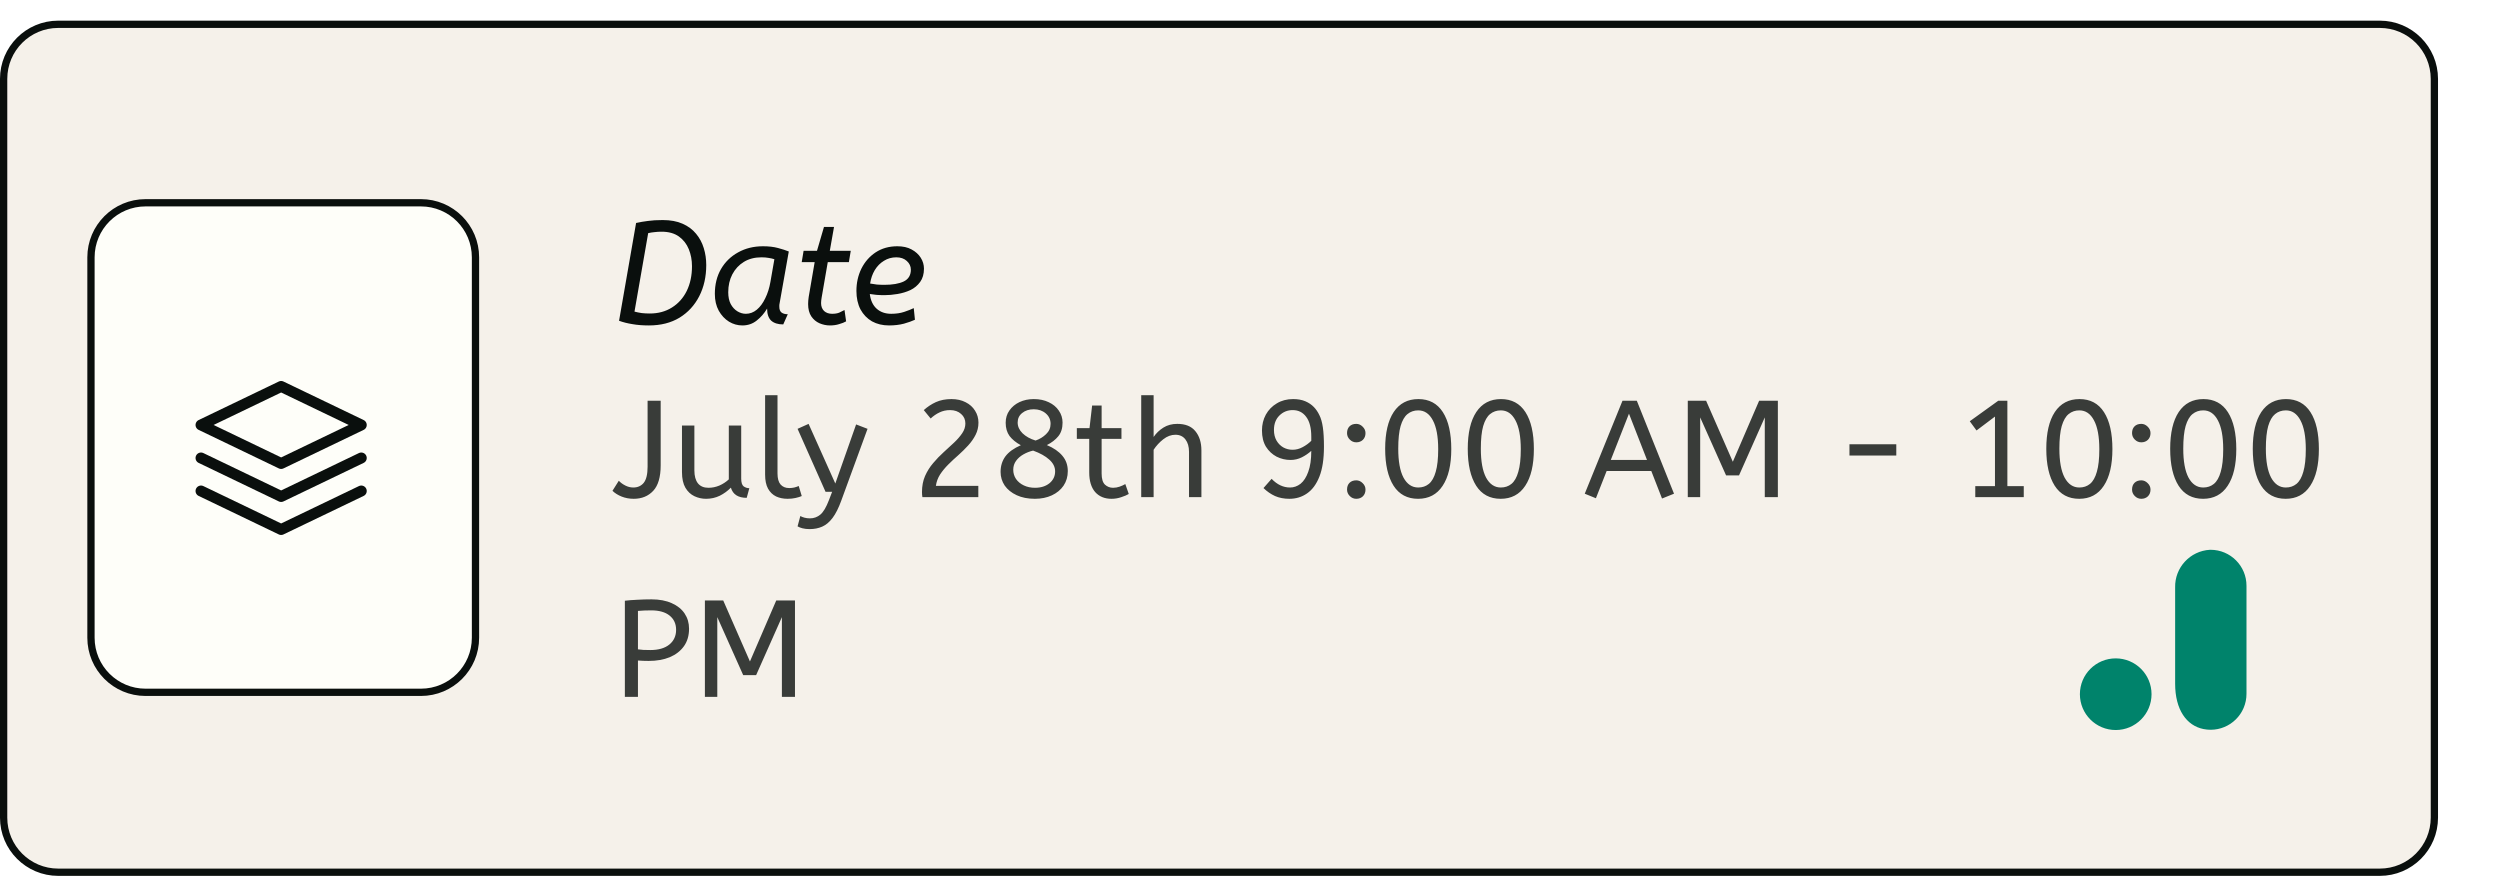
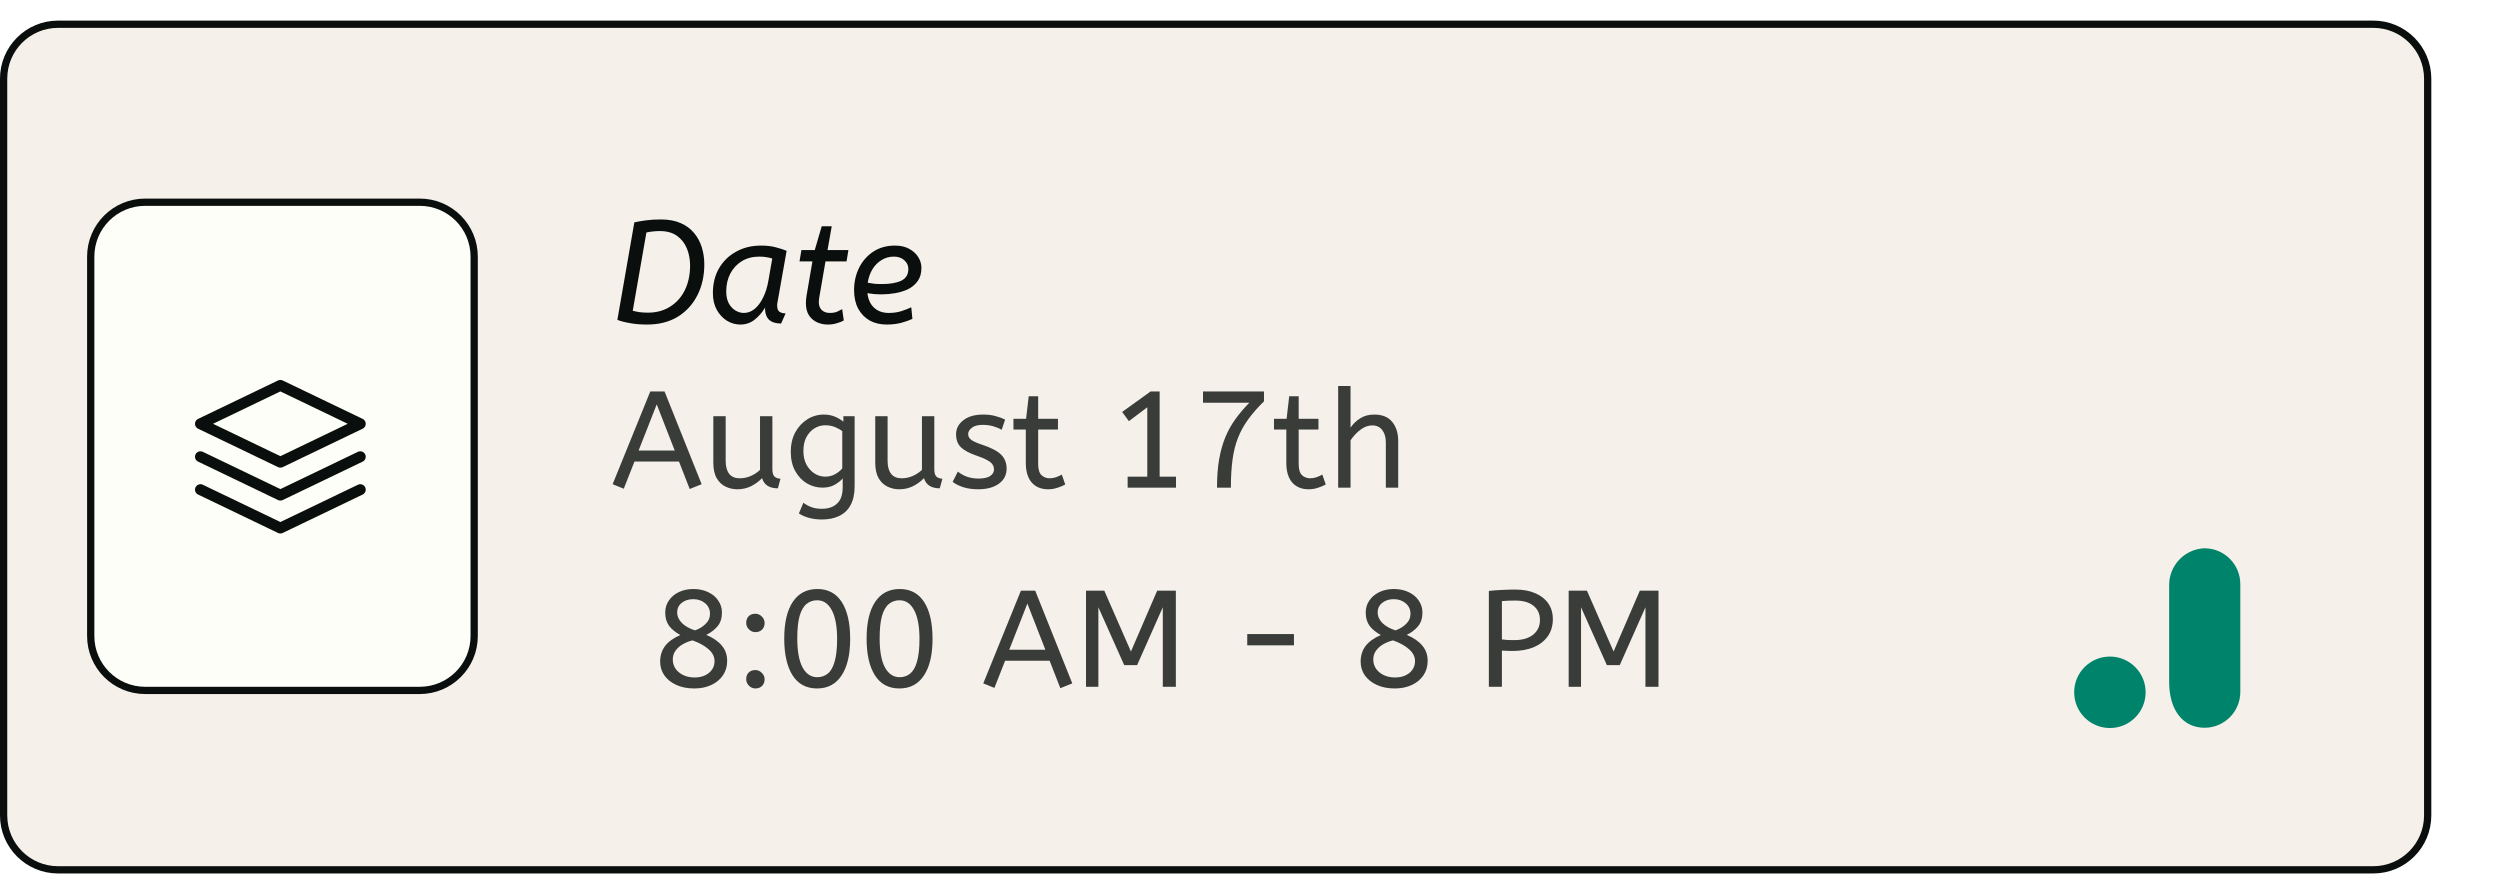
- <svg xmlns="http://www.w3.org/2000/svg" width="363" height="128" fill="none" viewBox="0 0 363 128">
-   <g id="Card 12">
-     <rect id="BG" width="352.943" height="123.12" x=".528" y="3.528" fill="#F5F1EA" stroke="#0A0F0D" stroke-width="1.057" rx="7.925" />
+ <svg xmlns="http://www.w3.org/2000/svg" width="364" height="128" viewBox="0 0 364 128" fill="none">
+   <g id="Card 15">
+     <rect id="BG" x="0.528" y="3.528" width="352.943" height="123.12" rx="7.925" fill="#F5F1EA" stroke="#0A0F0D" stroke-width="1.057" />
    <g id="Group 42">
-       <path id="Date" fill="#0A0F0D" d="M92.36 32.375C92.938 32.248 93.516 32.15 94.093 32.079C94.671 31.995 95.383 31.952 96.228 31.952C97.355 31.952 98.313 32.129 99.102 32.481C99.905 32.833 100.56 33.319 101.068 33.939C101.575 34.545 101.948 35.242 102.188 36.031C102.427 36.806 102.547 37.623 102.547 38.483C102.547 40.174 102.209 41.681 101.533 43.006C100.856 44.33 99.898 45.373 98.658 46.133C97.418 46.88 95.939 47.254 94.22 47.254C93.318 47.254 92.515 47.19 91.811 47.063C91.106 46.951 90.465 46.789 89.888 46.577L92.36 32.375ZM96.059 33.643C95.692 33.643 95.347 33.664 95.023 33.706C94.699 33.735 94.396 33.784 94.115 33.854L92.128 45.246C92.452 45.33 92.797 45.401 93.163 45.457C93.53 45.499 93.924 45.521 94.347 45.521C95.573 45.521 96.644 45.232 97.559 44.654C98.489 44.076 99.208 43.273 99.715 42.245C100.222 41.202 100.476 40.005 100.476 38.652C100.476 37.764 100.321 36.94 100.011 36.179C99.701 35.418 99.222 34.806 98.574 34.34C97.926 33.876 97.087 33.643 96.059 33.643ZM103.796 42.667C103.796 41.301 104.092 40.103 104.683 39.075C105.289 38.032 106.121 37.222 107.177 36.644C108.234 36.052 109.439 35.757 110.791 35.757C111.623 35.757 112.348 35.841 112.968 36.01C113.602 36.179 114.123 36.348 114.532 36.517L113.201 44.02C113.187 44.09 113.172 44.175 113.158 44.274C113.158 44.358 113.158 44.45 113.158 44.548C113.158 44.943 113.271 45.225 113.497 45.394C113.722 45.549 114.018 45.626 114.384 45.626L113.729 47.106C112.968 47.106 112.383 46.922 111.975 46.556C111.58 46.176 111.383 45.591 111.383 44.802C110.989 45.478 110.488 46.056 109.883 46.535C109.291 47.014 108.593 47.254 107.79 47.254C107.1 47.254 106.452 47.07 105.846 46.704C105.24 46.324 104.747 45.795 104.366 45.119C103.986 44.429 103.796 43.611 103.796 42.667ZM112.44 37.638C112.172 37.553 111.89 37.49 111.594 37.447C111.313 37.391 110.967 37.363 110.559 37.363C109.587 37.363 108.741 37.581 108.023 38.018C107.304 38.455 106.741 39.06 106.332 39.836C105.937 40.596 105.74 41.463 105.74 42.435C105.74 43.111 105.86 43.682 106.099 44.147C106.353 44.612 106.677 44.964 107.072 45.204C107.466 45.443 107.875 45.563 108.297 45.563C108.875 45.563 109.403 45.366 109.883 44.971C110.362 44.577 110.77 44.027 111.108 43.323C111.461 42.618 111.714 41.815 111.869 40.913L112.44 37.638ZM116.683 36.412H118.628L119.642 32.946H121.101L120.488 36.412H123.531L123.256 38.06H120.192L119.304 43.196C119.276 43.351 119.255 43.499 119.241 43.64C119.227 43.766 119.22 43.886 119.22 43.999C119.22 44.492 119.368 44.88 119.663 45.161C119.959 45.429 120.347 45.563 120.826 45.563C121.234 45.563 121.58 45.507 121.861 45.394C122.143 45.267 122.397 45.14 122.622 45.013L122.855 46.662C122.587 46.817 122.249 46.951 121.84 47.063C121.446 47.19 121.002 47.254 120.509 47.254C119.987 47.254 119.48 47.148 118.987 46.937C118.508 46.725 118.114 46.394 117.804 45.943C117.494 45.478 117.339 44.88 117.339 44.147C117.339 43.837 117.367 43.492 117.423 43.111L118.29 38.06H116.409L116.683 36.412ZM129.086 47.254C128.156 47.254 127.332 47.056 126.614 46.662C125.909 46.253 125.353 45.676 124.944 44.929C124.55 44.168 124.352 43.273 124.352 42.245C124.352 41.075 124.592 39.998 125.071 39.011C125.564 38.025 126.254 37.236 127.142 36.644C128.044 36.052 129.093 35.757 130.291 35.757C131.108 35.757 131.799 35.911 132.362 36.221C132.94 36.532 133.384 36.933 133.694 37.426C134.004 37.919 134.159 38.448 134.159 39.011C134.159 39.786 133.975 40.427 133.609 40.934C133.243 41.442 132.771 41.836 132.193 42.118C131.615 42.386 130.988 42.576 130.312 42.689C129.65 42.801 129.016 42.858 128.41 42.858C128.03 42.858 127.649 42.844 127.269 42.815C126.902 42.773 126.578 42.731 126.297 42.689C126.409 43.618 126.74 44.33 127.29 44.823C127.839 45.316 128.544 45.563 129.403 45.563C130.108 45.563 130.735 45.471 131.284 45.288C131.834 45.105 132.299 44.922 132.679 44.739L132.848 46.429C132.426 46.627 131.89 46.817 131.242 47C130.594 47.169 129.875 47.254 129.086 47.254ZM130.143 37.363C129.481 37.363 128.882 37.532 128.347 37.87C127.811 38.194 127.367 38.645 127.015 39.223C126.677 39.786 126.452 40.434 126.339 41.167C126.663 41.223 126.987 41.273 127.311 41.315C127.649 41.343 128.016 41.357 128.41 41.357C129.594 41.357 130.531 41.195 131.221 40.871C131.911 40.533 132.257 39.962 132.257 39.159C132.257 38.666 132.059 38.243 131.665 37.891C131.284 37.539 130.777 37.363 130.143 37.363Z" />
-       <path id="July 28th 9:00 AM - 10:00 PM" fill="#0A0F0D" fill-opacity=".8" d="M92.01 72.426C91.396 72.426 90.816 72.319 90.27 72.106C89.736 71.892 89.29 71.612 88.93 71.266L89.85 69.806C90.116 70.086 90.436 70.319 90.81 70.506C91.183 70.692 91.563 70.786 91.95 70.786C92.59 70.786 93.096 70.559 93.47 70.106C93.843 69.639 94.03 68.859 94.03 67.766V58.186H95.93V67.566C95.93 69.259 95.57 70.493 94.85 71.266C94.13 72.039 93.183 72.426 92.01 72.426ZM102.523 72.426C101.923 72.426 101.357 72.299 100.823 72.046C100.29 71.793 99.857 71.386 99.523 70.826C99.19 70.252 99.023 69.493 99.023 68.546V61.786H100.823V68.306C100.823 69.119 100.997 69.746 101.343 70.186C101.69 70.612 102.197 70.826 102.863 70.826C103.41 70.826 103.937 70.719 104.443 70.506C104.963 70.279 105.423 69.979 105.823 69.606V61.786H107.623V69.486C107.623 70.059 107.743 70.439 107.983 70.626C108.237 70.799 108.51 70.886 108.803 70.886L108.423 72.286C107.183 72.286 106.417 71.793 106.123 70.806C105.657 71.286 105.117 71.679 104.503 71.986C103.89 72.279 103.23 72.426 102.523 72.426ZM114.354 72.426C113.74 72.426 113.187 72.312 112.694 72.086C112.2 71.846 111.807 71.466 111.514 70.946C111.234 70.426 111.094 69.752 111.094 68.926V57.386H112.894V68.746C112.894 69.466 113.04 69.999 113.334 70.346C113.64 70.692 114.06 70.866 114.594 70.866C114.847 70.866 115.094 70.839 115.334 70.786C115.587 70.719 115.8 70.646 115.974 70.566L116.414 72.026C116.174 72.132 115.874 72.226 115.514 72.306C115.167 72.386 114.78 72.426 114.354 72.426ZM117.567 76.826C117.167 76.826 116.814 76.786 116.507 76.706C116.214 76.626 115.98 76.532 115.807 76.426L116.207 74.926C116.367 75.019 116.567 75.099 116.807 75.166C117.047 75.233 117.314 75.266 117.607 75.266C118.167 75.266 118.667 75.086 119.107 74.726C119.547 74.366 119.967 73.659 120.367 72.606L120.827 71.406H119.867L115.807 62.266L117.407 61.546L121.287 70.206L124.307 61.626L125.967 62.266L122.147 72.706C121.76 73.772 121.34 74.606 120.887 75.206C120.434 75.806 119.934 76.226 119.387 76.466C118.84 76.706 118.234 76.826 117.567 76.826ZM133.932 72.186C133.892 71.946 133.872 71.699 133.872 71.446C133.872 70.579 134.019 69.806 134.312 69.126C134.619 68.433 135.012 67.806 135.492 67.246C135.972 66.672 136.479 66.146 137.012 65.666C137.559 65.172 138.065 64.706 138.532 64.266C139.012 63.812 139.405 63.359 139.712 62.906C140.019 62.453 140.172 61.979 140.172 61.486C140.172 60.926 139.965 60.466 139.552 60.106C139.139 59.733 138.605 59.546 137.952 59.546C137.392 59.546 136.879 59.659 136.412 59.886C135.959 60.099 135.532 60.392 135.132 60.766L134.132 59.546C134.665 59.066 135.252 58.679 135.892 58.386C136.545 58.093 137.299 57.946 138.152 57.946C138.939 57.946 139.625 58.099 140.212 58.406C140.799 58.699 141.252 59.106 141.572 59.626C141.905 60.146 142.072 60.726 142.072 61.366C142.072 62.006 141.932 62.599 141.652 63.146C141.372 63.693 141.012 64.206 140.572 64.686C140.132 65.166 139.659 65.632 139.152 66.086C138.645 66.526 138.159 66.979 137.692 67.446C137.225 67.912 136.825 68.399 136.492 68.906C136.172 69.412 135.972 69.959 135.892 70.546H142.052V72.186H133.932ZM150.264 72.426C149.251 72.426 148.371 72.252 147.624 71.906C146.877 71.559 146.297 71.093 145.884 70.506C145.484 69.906 145.284 69.246 145.284 68.526C145.284 67.659 145.517 66.906 145.984 66.266C146.464 65.626 147.211 65.086 148.224 64.646C147.517 64.259 146.971 63.812 146.584 63.306C146.211 62.786 146.024 62.146 146.024 61.386C146.024 60.706 146.204 60.112 146.564 59.606C146.924 59.086 147.411 58.679 148.024 58.386C148.651 58.093 149.344 57.946 150.104 57.946C150.931 57.946 151.657 58.099 152.284 58.406C152.911 58.699 153.397 59.106 153.744 59.626C154.104 60.146 154.284 60.726 154.284 61.366C154.284 62.179 154.077 62.839 153.664 63.346C153.251 63.852 152.697 64.279 152.004 64.626C152.991 65.039 153.744 65.559 154.264 66.186C154.784 66.799 155.044 67.539 155.044 68.406C155.044 69.206 154.837 69.912 154.424 70.526C154.011 71.126 153.444 71.593 152.724 71.926C152.004 72.259 151.184 72.426 150.264 72.426ZM150.364 63.966C150.951 63.766 151.457 63.459 151.884 63.046C152.324 62.633 152.544 62.133 152.544 61.546C152.544 60.932 152.311 60.426 151.844 60.026C151.377 59.626 150.797 59.426 150.104 59.426C149.424 59.426 148.864 59.606 148.424 59.966C147.984 60.312 147.764 60.773 147.764 61.346C147.764 61.919 147.997 62.439 148.464 62.906C148.944 63.373 149.577 63.726 150.364 63.966ZM150.284 70.826C151.137 70.826 151.837 70.606 152.384 70.166C152.931 69.713 153.204 69.139 153.204 68.446C153.204 67.806 152.917 67.233 152.344 66.726C151.784 66.219 151.004 65.786 150.004 65.426C149.497 65.546 149.024 65.733 148.584 65.986C148.144 66.239 147.791 66.552 147.524 66.926C147.257 67.299 147.124 67.726 147.124 68.206C147.124 68.699 147.257 69.146 147.524 69.546C147.804 69.946 148.184 70.259 148.664 70.486C149.144 70.713 149.684 70.826 150.284 70.826ZM161.396 72.426C160.396 72.426 159.603 72.099 159.016 71.446C158.443 70.779 158.156 69.832 158.156 68.606V63.726H156.356V62.166H158.196L158.576 58.886H159.956V62.166H162.836V63.726H159.956V68.746C159.956 69.519 160.116 70.059 160.436 70.366C160.77 70.672 161.163 70.826 161.616 70.826C161.95 70.826 162.263 70.772 162.556 70.666C162.863 70.559 163.143 70.433 163.396 70.286L163.896 71.726C163.63 71.886 163.27 72.039 162.816 72.186C162.363 72.346 161.89 72.426 161.396 72.426ZM165.705 72.186V57.386H167.505V63.446C167.879 62.899 168.352 62.446 168.925 62.086C169.499 61.726 170.172 61.546 170.945 61.546C172.119 61.546 172.992 61.899 173.565 62.606C174.152 63.312 174.445 64.246 174.445 65.406V72.186H172.645V65.606C172.645 64.859 172.472 64.259 172.125 63.806C171.779 63.352 171.292 63.126 170.665 63.126C170.052 63.126 169.465 63.346 168.905 63.786C168.359 64.213 167.892 64.719 167.505 65.306V72.186H165.705ZM187.217 72.426C186.444 72.426 185.751 72.293 185.138 72.026C184.524 71.746 183.964 71.359 183.458 70.866L184.638 69.526C185.438 70.366 186.331 70.786 187.318 70.786C187.864 70.786 188.371 70.606 188.838 70.246C189.304 69.873 189.678 69.293 189.958 68.506C190.251 67.719 190.398 66.706 190.398 65.466C189.984 65.839 189.524 66.153 189.018 66.406C188.511 66.659 187.964 66.786 187.378 66.786C186.671 66.786 185.998 66.626 185.358 66.306C184.731 65.972 184.218 65.493 183.818 64.866C183.431 64.226 183.238 63.439 183.238 62.506C183.238 61.666 183.424 60.899 183.798 60.206C184.184 59.513 184.718 58.966 185.398 58.566C186.078 58.153 186.864 57.946 187.758 57.946C188.451 57.946 189.044 58.053 189.538 58.266C190.031 58.479 190.444 58.759 190.778 59.106C191.098 59.439 191.364 59.833 191.578 60.286C191.804 60.726 191.971 61.312 192.078 62.046C192.184 62.766 192.238 63.706 192.238 64.866C192.238 66.639 192.018 68.086 191.578 69.206C191.138 70.312 190.538 71.126 189.778 71.646C189.031 72.166 188.178 72.426 187.217 72.426ZM187.678 65.306C188.184 65.306 188.671 65.179 189.138 64.926C189.618 64.672 190.038 64.366 190.398 64.006V63.406C190.398 62.139 190.151 61.179 189.658 60.526C189.178 59.873 188.524 59.546 187.698 59.546C186.938 59.546 186.291 59.812 185.758 60.346C185.238 60.866 184.978 61.559 184.978 62.426C184.978 63.026 185.104 63.546 185.358 63.986C185.611 64.412 185.938 64.739 186.338 64.966C186.751 65.192 187.198 65.306 187.678 65.306ZM196.93 64.226C196.57 64.226 196.256 64.093 195.99 63.826C195.723 63.559 195.59 63.246 195.59 62.886C195.59 62.472 195.71 62.146 195.95 61.906C196.19 61.666 196.516 61.546 196.93 61.546C197.276 61.546 197.583 61.679 197.85 61.946C198.13 62.212 198.27 62.526 198.27 62.886C198.27 63.286 198.143 63.612 197.89 63.866C197.636 64.106 197.316 64.226 196.93 64.226ZM196.93 72.426C196.57 72.426 196.256 72.293 195.99 72.026C195.723 71.759 195.59 71.446 195.59 71.086C195.59 70.672 195.71 70.346 195.95 70.106C196.19 69.866 196.516 69.746 196.93 69.746C197.276 69.746 197.583 69.879 197.85 70.146C198.13 70.412 198.27 70.726 198.27 71.086C198.27 71.486 198.143 71.812 197.89 72.066C197.636 72.306 197.316 72.426 196.93 72.426ZM205.906 72.426C204.346 72.426 203.159 71.793 202.346 70.526C201.532 69.246 201.126 67.459 201.126 65.166C201.126 62.859 201.539 61.079 202.366 59.826C203.206 58.572 204.399 57.946 205.946 57.946C207.506 57.946 208.692 58.579 209.506 59.846C210.319 61.112 210.726 62.899 210.726 65.206C210.726 67.513 210.306 69.293 209.466 70.546C208.639 71.799 207.452 72.426 205.906 72.426ZM205.926 70.786C206.526 70.786 207.039 70.612 207.466 70.266C207.906 69.906 208.239 69.319 208.466 68.506C208.706 67.692 208.826 66.599 208.826 65.226C208.826 63.386 208.566 61.986 208.046 61.026C207.539 60.066 206.832 59.586 205.926 59.586C205.326 59.586 204.806 59.766 204.366 60.126C203.939 60.472 203.606 61.053 203.366 61.866C203.139 62.666 203.026 63.759 203.026 65.146C203.026 66.986 203.279 68.386 203.786 69.346C204.306 70.306 205.019 70.786 205.926 70.786ZM217.898 72.426C216.338 72.426 215.151 71.793 214.338 70.526C213.525 69.246 213.118 67.459 213.118 65.166C213.118 62.859 213.531 61.079 214.358 59.826C215.198 58.572 216.391 57.946 217.938 57.946C219.498 57.946 220.685 58.579 221.498 59.846C222.311 61.112 222.718 62.899 222.718 65.206C222.718 67.513 222.298 69.293 221.458 70.546C220.631 71.799 219.445 72.426 217.898 72.426ZM217.918 70.786C218.518 70.786 219.031 70.612 219.458 70.266C219.898 69.906 220.231 69.319 220.458 68.506C220.698 67.692 220.818 66.599 220.818 65.226C220.818 63.386 220.558 61.986 220.038 61.026C219.531 60.066 218.825 59.586 217.918 59.586C217.318 59.586 216.798 59.766 216.358 60.126C215.931 60.472 215.598 61.053 215.358 61.866C215.131 62.666 215.018 63.759 215.018 65.146C215.018 66.986 215.271 68.386 215.778 69.346C216.298 70.306 217.011 70.786 217.918 70.786ZM241.326 72.386L239.766 68.386H233.286L231.726 72.346L230.106 71.686L235.586 58.186H237.666L243.066 71.686L241.326 72.386ZM233.886 66.786H239.146L236.526 60.066L233.886 66.786ZM245.066 72.186V58.186H247.726L251.606 67.046L255.426 58.186H258.146V72.186H256.246V60.606L252.506 69.026H250.626L246.866 60.606V72.186H245.066ZM268.541 66.146V64.506H275.341V66.146H268.541ZM286.81 72.186V70.586H289.67V60.486L286.99 62.506L286.01 61.166L290.15 58.186H291.47V70.586H293.85V72.186H286.81ZM301.902 72.426C300.342 72.426 299.155 71.793 298.342 70.526C297.529 69.246 297.122 67.459 297.122 65.166C297.122 62.859 297.535 61.079 298.362 59.826C299.202 58.572 300.395 57.946 301.942 57.946C303.502 57.946 304.689 58.579 305.502 59.846C306.315 61.112 306.722 62.899 306.722 65.206C306.722 67.513 306.302 69.293 305.462 70.546C304.635 71.799 303.449 72.426 301.902 72.426ZM301.922 70.786C302.522 70.786 303.035 70.612 303.462 70.266C303.902 69.906 304.235 69.319 304.462 68.506C304.702 67.692 304.822 66.599 304.822 65.226C304.822 63.386 304.562 61.986 304.042 61.026C303.535 60.066 302.829 59.586 301.922 59.586C301.322 59.586 300.802 59.766 300.362 60.126C299.935 60.472 299.602 61.053 299.362 61.866C299.135 62.666 299.022 63.759 299.022 65.146C299.022 66.986 299.275 68.386 299.782 69.346C300.302 70.306 301.015 70.786 301.922 70.786ZM310.914 64.226C310.554 64.226 310.241 64.093 309.974 63.826C309.707 63.559 309.574 63.246 309.574 62.886C309.574 62.472 309.694 62.146 309.934 61.906C310.174 61.666 310.501 61.546 310.914 61.546C311.261 61.546 311.567 61.679 311.834 61.946C312.114 62.212 312.254 62.526 312.254 62.886C312.254 63.286 312.127 63.612 311.874 63.866C311.621 64.106 311.301 64.226 310.914 64.226ZM310.914 72.426C310.554 72.426 310.241 72.293 309.974 72.026C309.707 71.759 309.574 71.446 309.574 71.086C309.574 70.672 309.694 70.346 309.934 70.106C310.174 69.866 310.501 69.746 310.914 69.746C311.261 69.746 311.567 69.879 311.834 70.146C312.114 70.412 312.254 70.726 312.254 71.086C312.254 71.486 312.127 71.812 311.874 72.066C311.621 72.306 311.301 72.426 310.914 72.426ZM319.89 72.426C318.33 72.426 317.143 71.793 316.33 70.526C315.517 69.246 315.11 67.459 315.11 65.166C315.11 62.859 315.523 61.079 316.35 59.826C317.19 58.572 318.383 57.946 319.93 57.946C321.49 57.946 322.677 58.579 323.49 59.846C324.303 61.112 324.71 62.899 324.71 65.206C324.71 67.513 324.29 69.293 323.45 70.546C322.623 71.799 321.437 72.426 319.89 72.426ZM319.91 70.786C320.51 70.786 321.023 70.612 321.45 70.266C321.89 69.906 322.223 69.319 322.45 68.506C322.69 67.692 322.81 66.599 322.81 65.226C322.81 63.386 322.55 61.986 322.03 61.026C321.523 60.066 320.817 59.586 319.91 59.586C319.31 59.586 318.79 59.766 318.35 60.126C317.923 60.472 317.59 61.053 317.35 61.866C317.123 62.666 317.01 63.759 317.01 65.146C317.01 66.986 317.263 68.386 317.77 69.346C318.29 70.306 319.003 70.786 319.91 70.786ZM331.882 72.426C330.322 72.426 329.136 71.793 328.322 70.526C327.509 69.246 327.102 67.459 327.102 65.166C327.102 62.859 327.516 61.079 328.342 59.826C329.182 58.572 330.376 57.946 331.922 57.946C333.482 57.946 334.669 58.579 335.482 59.846C336.296 61.112 336.702 62.899 336.702 65.206C336.702 67.513 336.282 69.293 335.442 70.546C334.616 71.799 333.429 72.426 331.882 72.426ZM331.902 70.786C332.502 70.786 333.016 70.612 333.442 70.266C333.882 69.906 334.216 69.319 334.442 68.506C334.682 67.692 334.802 66.599 334.802 65.226C334.802 63.386 334.542 61.986 334.022 61.026C333.516 60.066 332.809 59.586 331.902 59.586C331.302 59.586 330.782 59.766 330.342 60.126C329.916 60.472 329.582 61.053 329.342 61.866C329.116 62.666 329.002 63.759 329.002 65.146C329.002 66.986 329.256 68.386 329.762 69.346C330.282 70.306 330.996 70.786 331.902 70.786ZM90.73 101.186V87.226C91.276 87.159 91.876 87.112 92.53 87.086C93.196 87.046 93.883 87.026 94.59 87.026C95.75 87.026 96.736 87.213 97.55 87.586C98.363 87.946 98.983 88.446 99.41 89.086C99.836 89.726 100.05 90.459 100.05 91.286C100.05 92.286 99.803 93.132 99.31 93.826C98.816 94.519 98.13 95.052 97.25 95.426C96.37 95.786 95.35 95.966 94.19 95.966C93.63 95.966 93.11 95.946 92.63 95.906V101.186H90.73ZM94.43 94.386C95.616 94.386 96.536 94.119 97.19 93.586C97.843 93.052 98.17 92.339 98.17 91.446C98.17 90.579 97.856 89.892 97.23 89.386C96.603 88.879 95.71 88.626 94.55 88.626C94.19 88.626 93.85 88.632 93.53 88.646C93.21 88.659 92.91 88.679 92.63 88.706V94.286C92.843 94.312 93.103 94.339 93.41 94.366C93.716 94.379 94.056 94.386 94.43 94.386ZM102.351 101.186V87.186H105.011L108.891 96.046L112.711 87.186H115.431V101.186H113.531V89.606L109.791 98.026H107.911L104.151 89.606V101.186H102.351Z" />
+       <path id="Date" d="M92.36 32.375C92.938 32.248 93.516 32.15 94.093 32.079C94.671 31.995 95.383 31.952 96.228 31.952C97.355 31.952 98.313 32.129 99.102 32.481C99.905 32.833 100.56 33.319 101.068 33.939C101.575 34.545 101.948 35.242 102.188 36.031C102.427 36.806 102.547 37.623 102.547 38.483C102.547 40.174 102.209 41.681 101.533 43.006C100.856 44.33 99.898 45.373 98.658 46.133C97.418 46.88 95.939 47.254 94.22 47.254C93.318 47.254 92.515 47.19 91.811 47.063C91.106 46.951 90.465 46.789 89.888 46.577L92.36 32.375ZM96.059 33.643C95.692 33.643 95.347 33.664 95.023 33.706C94.699 33.735 94.396 33.784 94.115 33.854L92.128 45.246C92.452 45.33 92.797 45.401 93.163 45.457C93.53 45.499 93.924 45.521 94.347 45.521C95.573 45.521 96.644 45.232 97.559 44.654C98.489 44.076 99.208 43.273 99.715 42.245C100.222 41.202 100.476 40.005 100.476 38.652C100.476 37.764 100.321 36.94 100.011 36.179C99.701 35.418 99.222 34.806 98.574 34.34C97.926 33.876 97.087 33.643 96.059 33.643ZM103.796 42.667C103.796 41.301 104.092 40.103 104.683 39.075C105.289 38.032 106.121 37.222 107.177 36.644C108.234 36.052 109.439 35.757 110.791 35.757C111.623 35.757 112.348 35.841 112.968 36.01C113.602 36.179 114.123 36.348 114.532 36.517L113.201 44.02C113.187 44.09 113.172 44.175 113.158 44.274C113.158 44.358 113.158 44.45 113.158 44.548C113.158 44.943 113.271 45.225 113.497 45.394C113.722 45.549 114.018 45.626 114.384 45.626L113.729 47.106C112.968 47.106 112.383 46.922 111.975 46.556C111.58 46.176 111.383 45.591 111.383 44.802C110.989 45.478 110.488 46.056 109.883 46.535C109.291 47.014 108.593 47.254 107.79 47.254C107.1 47.254 106.452 47.07 105.846 46.704C105.24 46.324 104.747 45.795 104.366 45.119C103.986 44.429 103.796 43.611 103.796 42.667ZM112.44 37.638C112.172 37.553 111.89 37.49 111.594 37.447C111.313 37.391 110.967 37.363 110.559 37.363C109.587 37.363 108.741 37.581 108.023 38.018C107.304 38.455 106.741 39.06 106.332 39.836C105.937 40.596 105.74 41.463 105.74 42.435C105.74 43.111 105.86 43.682 106.099 44.147C106.353 44.612 106.677 44.964 107.072 45.204C107.466 45.443 107.875 45.563 108.297 45.563C108.875 45.563 109.403 45.366 109.883 44.971C110.362 44.577 110.77 44.027 111.108 43.323C111.461 42.618 111.714 41.815 111.869 40.913L112.44 37.638ZM116.683 36.412H118.628L119.642 32.946H121.101L120.488 36.412H123.531L123.256 38.06H120.192L119.304 43.196C119.276 43.351 119.255 43.499 119.241 43.64C119.227 43.766 119.22 43.886 119.22 43.999C119.22 44.492 119.368 44.88 119.663 45.161C119.959 45.429 120.347 45.563 120.826 45.563C121.234 45.563 121.58 45.507 121.861 45.394C122.143 45.267 122.397 45.14 122.622 45.013L122.855 46.662C122.587 46.817 122.249 46.951 121.84 47.063C121.446 47.19 121.002 47.254 120.509 47.254C119.987 47.254 119.48 47.148 118.987 46.937C118.508 46.725 118.114 46.394 117.804 45.943C117.494 45.478 117.339 44.88 117.339 44.147C117.339 43.837 117.367 43.492 117.423 43.111L118.29 38.06H116.409L116.683 36.412ZM129.086 47.254C128.156 47.254 127.332 47.056 126.614 46.662C125.909 46.253 125.353 45.676 124.944 44.929C124.55 44.168 124.352 43.273 124.352 42.245C124.352 41.075 124.592 39.998 125.071 39.011C125.564 38.025 126.254 37.236 127.142 36.644C128.044 36.052 129.093 35.757 130.291 35.757C131.108 35.757 131.799 35.911 132.362 36.221C132.94 36.532 133.384 36.933 133.694 37.426C134.004 37.919 134.159 38.448 134.159 39.011C134.159 39.786 133.975 40.427 133.609 40.934C133.243 41.442 132.771 41.836 132.193 42.118C131.615 42.386 130.988 42.576 130.312 42.689C129.65 42.801 129.016 42.858 128.41 42.858C128.03 42.858 127.649 42.844 127.269 42.815C126.902 42.773 126.578 42.731 126.297 42.689C126.409 43.618 126.74 44.33 127.29 44.823C127.839 45.316 128.544 45.563 129.403 45.563C130.108 45.563 130.735 45.471 131.284 45.288C131.834 45.105 132.299 44.922 132.679 44.739L132.848 46.429C132.426 46.627 131.89 46.817 131.242 47C130.594 47.169 129.875 47.254 129.086 47.254ZM130.143 37.363C129.481 37.363 128.882 37.532 128.347 37.87C127.811 38.194 127.367 38.645 127.015 39.223C126.677 39.786 126.452 40.434 126.339 41.167C126.663 41.223 126.987 41.273 127.311 41.315C127.649 41.343 128.016 41.357 128.41 41.357C129.594 41.357 130.531 41.195 131.221 40.871C131.911 40.533 132.257 39.962 132.257 39.159C132.257 38.666 132.059 38.243 131.665 37.891C131.284 37.539 130.777 37.363 130.143 37.363Z" fill="#0A0F0D" />
+       <path id="August 17th 8:00 AM - 8 PM" d="M100.42 71.2L98.86 67.2H92.38L90.82 71.16L89.2 70.5L94.68 57H96.76L102.16 70.5L100.42 71.2ZM92.98 65.6H98.24L95.62 58.88L92.98 65.6ZM107.359 71.24C106.759 71.24 106.193 71.113 105.659 70.86C105.126 70.607 104.693 70.2 104.359 69.64C104.026 69.067 103.859 68.307 103.859 67.36V60.6H105.659V67.12C105.659 67.933 105.833 68.56 106.179 69C106.526 69.427 107.033 69.64 107.699 69.64C108.246 69.64 108.773 69.533 109.279 69.32C109.799 69.093 110.259 68.793 110.659 68.42V60.6H112.459V68.3C112.459 68.873 112.579 69.253 112.819 69.44C113.073 69.613 113.346 69.7 113.639 69.7L113.259 71.1C112.019 71.1 111.253 70.607 110.959 69.62C110.493 70.1 109.953 70.493 109.339 70.8C108.726 71.093 108.066 71.24 107.359 71.24ZM119.654 75.64C119.041 75.64 118.441 75.567 117.854 75.42C117.281 75.273 116.768 75.053 116.314 74.76L116.974 73.2C117.294 73.453 117.668 73.66 118.094 73.82C118.521 73.993 119.041 74.08 119.654 74.08C120.601 74.08 121.341 73.827 121.874 73.32C122.421 72.827 122.694 72.033 122.694 70.94V69.66C122.428 69.98 122.041 70.287 121.534 70.58C121.041 70.86 120.448 71 119.754 71C118.968 71 118.221 70.8 117.514 70.4C116.808 69.987 116.234 69.387 115.794 68.6C115.354 67.813 115.134 66.867 115.134 65.76C115.134 64.72 115.348 63.793 115.774 62.98C116.214 62.167 116.801 61.527 117.534 61.06C118.268 60.593 119.074 60.36 119.954 60.36C120.541 60.36 121.074 60.46 121.554 60.66C122.034 60.86 122.448 61.107 122.794 61.4V60.6H124.434V70.76C124.434 71.907 124.234 72.84 123.834 73.56C123.434 74.28 122.874 74.807 122.154 75.14C121.448 75.473 120.614 75.64 119.654 75.64ZM120.154 69.4C120.688 69.4 121.168 69.28 121.594 69.04C122.021 68.8 122.368 68.52 122.634 68.2V62.76C122.341 62.547 121.988 62.353 121.574 62.18C121.161 62.007 120.681 61.92 120.134 61.92C119.588 61.92 119.074 62.067 118.594 62.36C118.114 62.653 117.721 63.08 117.414 63.64C117.121 64.187 116.974 64.86 116.974 65.66C116.974 66.42 117.121 67.08 117.414 67.64C117.721 68.2 118.114 68.633 118.594 68.94C119.074 69.247 119.594 69.4 120.154 69.4ZM130.934 71.24C130.334 71.24 129.767 71.113 129.234 70.86C128.7 70.607 128.267 70.2 127.934 69.64C127.6 69.067 127.434 68.307 127.434 67.36V60.6H129.234V67.12C129.234 67.933 129.407 68.56 129.754 69C130.1 69.427 130.607 69.64 131.274 69.64C131.82 69.64 132.347 69.533 132.854 69.32C133.374 69.093 133.834 68.793 134.234 68.42V60.6H136.034V68.3C136.034 68.873 136.154 69.253 136.394 69.44C136.647 69.613 136.92 69.7 137.214 69.7L136.834 71.1C135.594 71.1 134.827 70.607 134.534 69.62C134.067 70.1 133.527 70.493 132.914 70.8C132.3 71.093 131.64 71.24 130.934 71.24ZM142.404 71.24C141.617 71.24 140.904 71.14 140.264 70.94C139.637 70.74 139.117 70.48 138.704 70.16L139.464 68.66C139.811 68.953 140.244 69.2 140.764 69.4C141.297 69.587 141.864 69.68 142.464 69.68C143.211 69.68 143.771 69.56 144.144 69.32C144.531 69.067 144.724 68.747 144.724 68.36C144.724 68.08 144.651 67.833 144.504 67.62C144.371 67.407 144.117 67.2 143.744 67C143.371 66.787 142.831 66.56 142.124 66.32C141.151 65.987 140.417 65.593 139.924 65.14C139.444 64.673 139.204 64.033 139.204 63.22C139.204 62.42 139.551 61.747 140.244 61.2C140.951 60.64 141.924 60.36 143.164 60.36C143.831 60.36 144.424 60.433 144.944 60.58C145.464 60.713 145.931 60.887 146.344 61.1L145.844 62.58C145.484 62.367 145.071 62.193 144.604 62.06C144.151 61.927 143.644 61.86 143.084 61.86C142.391 61.86 141.864 62 141.504 62.28C141.144 62.56 140.964 62.867 140.964 63.2C140.964 63.52 141.104 63.793 141.384 64.02C141.664 64.247 142.211 64.493 143.024 64.76C144.344 65.2 145.264 65.687 145.784 66.22C146.304 66.753 146.564 67.42 146.564 68.22C146.564 69.153 146.184 69.893 145.424 70.44C144.677 70.973 143.671 71.24 142.404 71.24ZM152.599 71.24C151.599 71.24 150.806 70.913 150.219 70.26C149.646 69.593 149.359 68.647 149.359 67.42V62.54H147.559V60.98H149.399L149.779 57.7H151.159V60.98H154.039V62.54H151.159V67.56C151.159 68.333 151.319 68.873 151.639 69.18C151.973 69.487 152.366 69.64 152.819 69.64C153.153 69.64 153.466 69.587 153.759 69.48C154.066 69.373 154.346 69.247 154.599 69.1L155.099 70.54C154.833 70.7 154.473 70.853 154.019 71C153.566 71.16 153.093 71.24 152.599 71.24ZM164.185 71V69.4H167.045V59.3L164.365 61.32L163.385 59.98L167.525 57H168.845V69.4H171.225V71H164.185ZM177.197 71C177.197 69.467 177.297 68.107 177.497 66.92C177.71 65.72 178.01 64.64 178.397 63.68C178.797 62.72 179.29 61.833 179.877 61.02C180.464 60.207 181.137 59.413 181.897 58.64H175.157V57H184.037V58.44C183.117 59.333 182.35 60.207 181.737 61.06C181.124 61.9 180.63 62.793 180.257 63.74C179.884 64.673 179.617 65.733 179.457 66.92C179.297 68.093 179.217 69.453 179.217 71H177.197ZM190.529 71.24C189.529 71.24 188.736 70.913 188.149 70.26C187.576 69.593 187.289 68.647 187.289 67.42V62.54H185.489V60.98H187.329L187.709 57.7H189.089V60.98H191.969V62.54H189.089V67.56C189.089 68.333 189.249 68.873 189.569 69.18C189.902 69.487 190.296 69.64 190.749 69.64C191.082 69.64 191.396 69.587 191.689 69.48C191.996 69.373 192.276 69.247 192.529 69.1L193.029 70.54C192.762 70.7 192.402 70.853 191.949 71C191.496 71.16 191.022 71.24 190.529 71.24ZM194.838 71V56.2H196.638V62.26C197.012 61.713 197.485 61.26 198.058 60.9C198.632 60.54 199.305 60.36 200.078 60.36C201.252 60.36 202.125 60.713 202.698 61.42C203.285 62.127 203.578 63.06 203.578 64.22V71H201.778V64.42C201.778 63.673 201.605 63.073 201.258 62.62C200.912 62.167 200.425 61.94 199.798 61.94C199.185 61.94 198.598 62.16 198.038 62.6C197.492 63.027 197.025 63.533 196.638 64.12V71H194.838ZM101.096 100.24C100.083 100.24 99.203 100.067 98.456 99.72C97.709 99.373 97.129 98.907 96.716 98.32C96.316 97.72 96.116 97.06 96.116 96.34C96.116 95.473 96.349 94.72 96.816 94.08C97.296 93.44 98.043 92.9 99.056 92.46C98.349 92.073 97.803 91.627 97.416 91.12C97.043 90.6 96.856 89.96 96.856 89.2C96.856 88.52 97.036 87.927 97.396 87.42C97.756 86.9 98.243 86.493 98.856 86.2C99.483 85.907 100.176 85.76 100.936 85.76C101.763 85.76 102.489 85.913 103.116 86.22C103.743 86.513 104.229 86.92 104.576 87.44C104.936 87.96 105.116 88.54 105.116 89.18C105.116 89.993 104.909 90.653 104.496 91.16C104.083 91.667 103.529 92.093 102.836 92.44C103.823 92.853 104.576 93.373 105.096 94C105.616 94.613 105.876 95.353 105.876 96.22C105.876 97.02 105.669 97.727 105.256 98.34C104.843 98.94 104.276 99.407 103.556 99.74C102.836 100.073 102.016 100.24 101.096 100.24ZM101.196 91.78C101.783 91.58 102.289 91.273 102.716 90.86C103.156 90.447 103.376 89.947 103.376 89.36C103.376 88.747 103.143 88.24 102.676 87.84C102.209 87.44 101.629 87.24 100.936 87.24C100.256 87.24 99.696 87.42 99.256 87.78C98.816 88.127 98.596 88.587 98.596 89.16C98.596 89.733 98.829 90.253 99.296 90.72C99.776 91.187 100.409 91.54 101.196 91.78ZM101.116 98.64C101.969 98.64 102.669 98.42 103.216 97.98C103.763 97.527 104.036 96.953 104.036 96.26C104.036 95.62 103.749 95.047 103.176 94.54C102.616 94.033 101.836 93.6 100.836 93.24C100.329 93.36 99.856 93.547 99.416 93.8C98.976 94.053 98.623 94.367 98.356 94.74C98.089 95.113 97.956 95.54 97.956 96.02C97.956 96.513 98.089 96.96 98.356 97.36C98.636 97.76 99.016 98.073 99.496 98.3C99.976 98.527 100.516 98.64 101.116 98.64ZM109.988 92.04C109.628 92.04 109.315 91.907 109.048 91.64C108.782 91.373 108.648 91.06 108.648 90.7C108.648 90.287 108.768 89.96 109.008 89.72C109.248 89.48 109.575 89.36 109.988 89.36C110.335 89.36 110.642 89.493 110.908 89.76C111.188 90.027 111.328 90.34 111.328 90.7C111.328 91.1 111.202 91.427 110.948 91.68C110.695 91.92 110.375 92.04 109.988 92.04ZM109.988 100.24C109.628 100.24 109.315 100.107 109.048 99.84C108.782 99.573 108.648 99.26 108.648 98.9C108.648 98.487 108.768 98.16 109.008 97.92C109.248 97.68 109.575 97.56 109.988 97.56C110.335 97.56 110.642 97.693 110.908 97.96C111.188 98.227 111.328 98.54 111.328 98.9C111.328 99.3 111.202 99.627 110.948 99.88C110.695 100.12 110.375 100.24 109.988 100.24ZM118.964 100.24C117.404 100.24 116.218 99.607 115.404 98.34C114.591 97.06 114.184 95.273 114.184 92.98C114.184 90.673 114.598 88.893 115.424 87.64C116.264 86.387 117.458 85.76 119.004 85.76C120.564 85.76 121.751 86.393 122.564 87.66C123.378 88.927 123.784 90.713 123.784 93.02C123.784 95.327 123.364 97.107 122.524 98.36C121.698 99.613 120.511 100.24 118.964 100.24ZM118.984 98.6C119.584 98.6 120.098 98.427 120.524 98.08C120.964 97.72 121.298 97.133 121.524 96.32C121.764 95.507 121.884 94.413 121.884 93.04C121.884 91.2 121.624 89.8 121.104 88.84C120.598 87.88 119.891 87.4 118.984 87.4C118.384 87.4 117.864 87.58 117.424 87.94C116.998 88.287 116.664 88.867 116.424 89.68C116.198 90.48 116.084 91.573 116.084 92.96C116.084 94.8 116.338 96.2 116.844 97.16C117.364 98.12 118.078 98.6 118.984 98.6ZM130.957 100.24C129.397 100.24 128.21 99.607 127.397 98.34C126.583 97.06 126.177 95.273 126.177 92.98C126.177 90.673 126.59 88.893 127.417 87.64C128.257 86.387 129.45 85.76 130.997 85.76C132.557 85.76 133.743 86.393 134.557 87.66C135.37 88.927 135.777 90.713 135.777 93.02C135.777 95.327 135.357 97.107 134.517 98.36C133.69 99.613 132.503 100.24 130.957 100.24ZM130.977 98.6C131.577 98.6 132.09 98.427 132.517 98.08C132.957 97.72 133.29 97.133 133.517 96.32C133.757 95.507 133.877 94.413 133.877 93.04C133.877 91.2 133.617 89.8 133.097 88.84C132.59 87.88 131.883 87.4 130.977 87.4C130.377 87.4 129.857 87.58 129.417 87.94C128.99 88.287 128.657 88.867 128.417 89.68C128.19 90.48 128.077 91.573 128.077 92.96C128.077 94.8 128.33 96.2 128.837 97.16C129.357 98.12 130.07 98.6 130.977 98.6ZM154.385 100.2L152.825 96.2H146.345L144.785 100.16L143.165 99.5L148.645 86H150.725L156.125 99.5L154.385 100.2ZM146.945 94.6H152.205L149.585 87.88L146.945 94.6ZM158.124 100V86H160.784L164.664 94.86L168.484 86H171.204V100H169.304V88.42L165.564 96.84H163.684L159.924 88.42V100H158.124ZM181.6 93.96V92.32H188.4V93.96H181.6ZM203.088 100.24C202.075 100.24 201.195 100.067 200.448 99.72C199.702 99.373 199.122 98.907 198.708 98.32C198.308 97.72 198.108 97.06 198.108 96.34C198.108 95.473 198.342 94.72 198.808 94.08C199.288 93.44 200.035 92.9 201.048 92.46C200.342 92.073 199.795 91.627 199.408 91.12C199.035 90.6 198.848 89.96 198.848 89.2C198.848 88.52 199.028 87.927 199.388 87.42C199.748 86.9 200.235 86.493 200.848 86.2C201.475 85.907 202.168 85.76 202.928 85.76C203.755 85.76 204.482 85.913 205.108 86.22C205.735 86.513 206.222 86.92 206.568 87.44C206.928 87.96 207.108 88.54 207.108 89.18C207.108 89.993 206.902 90.653 206.488 91.16C206.075 91.667 205.522 92.093 204.828 92.44C205.815 92.853 206.568 93.373 207.088 94C207.608 94.613 207.868 95.353 207.868 96.22C207.868 97.02 207.662 97.727 207.248 98.34C206.835 98.94 206.268 99.407 205.548 99.74C204.828 100.073 204.008 100.24 203.088 100.24ZM203.188 91.78C203.775 91.58 204.282 91.273 204.708 90.86C205.148 90.447 205.368 89.947 205.368 89.36C205.368 88.747 205.135 88.24 204.668 87.84C204.202 87.44 203.622 87.24 202.928 87.24C202.248 87.24 201.688 87.42 201.248 87.78C200.808 88.127 200.588 88.587 200.588 89.16C200.588 89.733 200.822 90.253 201.288 90.72C201.768 91.187 202.402 91.54 203.188 91.78ZM203.108 98.64C203.962 98.64 204.662 98.42 205.208 97.98C205.755 97.527 206.028 96.953 206.028 96.26C206.028 95.62 205.742 95.047 205.168 94.54C204.608 94.033 203.828 93.6 202.828 93.24C202.322 93.36 201.848 93.547 201.408 93.8C200.968 94.053 200.615 94.367 200.348 94.74C200.082 95.113 199.948 95.54 199.948 96.02C199.948 96.513 200.082 96.96 200.348 97.36C200.628 97.76 201.008 98.073 201.488 98.3C201.968 98.527 202.508 98.64 203.108 98.64ZM216.777 100V86.04C217.323 85.973 217.923 85.927 218.577 85.9C219.243 85.86 219.93 85.84 220.637 85.84C221.797 85.84 222.783 86.027 223.597 86.4C224.41 86.76 225.03 87.26 225.457 87.9C225.883 88.54 226.097 89.273 226.097 90.1C226.097 91.1 225.85 91.947 225.357 92.64C224.863 93.333 224.177 93.867 223.297 94.24C222.417 94.6 221.397 94.78 220.237 94.78C219.677 94.78 219.157 94.76 218.677 94.72V100H216.777ZM220.477 93.2C221.663 93.2 222.583 92.933 223.237 92.4C223.89 91.867 224.217 91.153 224.217 90.26C224.217 89.393 223.903 88.707 223.277 88.2C222.65 87.693 221.757 87.44 220.597 87.44C220.237 87.44 219.897 87.447 219.577 87.46C219.257 87.473 218.957 87.493 218.677 87.52V93.1C218.89 93.127 219.15 93.153 219.457 93.18C219.763 93.193 220.103 93.2 220.477 93.2ZM228.398 100V86H231.058L234.938 94.86L238.758 86H241.478V100H239.578V88.42L235.838 96.84H233.958L230.198 88.42V100H228.398Z" fill="#0A0F0D" fill-opacity="0.8" />
    </g>
    <g id="Group 3698">
-       <rect id="Rectangle 21" width="55.832" height="71.083" x="13.209" y="29.442" fill="#FEFEF9" stroke="#0A0F0D" stroke-width="1.057" rx="7.925" />
+       <rect id="Rectangle 21" x="13.209" y="29.442" width="55.832" height="71.083" rx="7.925" fill="#FEFEF9" stroke="#0A0F0D" stroke-width="1.057" />
      <g id="Stack">
-         <path id="Vector" fill="#FEFEF9" d="M56.337 53.716H25.307V79.282H56.337V53.716Z" />
+         <path id="Vector" d="M56.337 53.716H25.307V79.282H56.337V53.716Z" fill="#FEFEF9" />
        <g id="Vector_2">
-           <path fill="#FEFEF9" d="M29.185 71.293L40.821 76.885L52.458 71.293" />
-           <path stroke="#0A0F0D" stroke-linecap="round" stroke-linejoin="round" stroke-width="1.585" d="M29.185 71.293L40.821 76.885L52.458 71.293" />
+           <path d="M29.185 71.293L40.821 76.885L52.458 71.293" fill="#FEFEF9" />
+           <path d="M29.185 71.293L40.821 76.885L52.458 71.293" stroke="#0A0F0D" stroke-width="1.585" stroke-linecap="round" stroke-linejoin="round" />
        </g>
        <g id="Vector_3">
-           <path fill="#FEFEF9" d="M29.185 66.499L40.821 72.091L52.458 66.499" />
-           <path stroke="#0A0F0D" stroke-linecap="round" stroke-linejoin="round" stroke-width="1.585" d="M29.185 66.499L40.821 72.091L52.458 66.499" />
+           <path d="M29.185 66.499L40.821 72.091L52.458 66.499" fill="#FEFEF9" />
+           <path d="M29.185 66.499L40.821 72.091L52.458 66.499" stroke="#0A0F0D" stroke-width="1.585" stroke-linecap="round" stroke-linejoin="round" />
        </g>
-         <path id="Vector_4" fill="#FEFEF9" stroke="#0A0F0D" stroke-linecap="round" stroke-linejoin="round" stroke-width="1.585" d="M29.185 61.705L40.821 67.298L52.458 61.705L40.821 56.112L29.185 61.705Z" />
+         <path id="Vector_4" d="M29.185 61.705L40.821 67.298L52.458 61.705L40.821 56.112L29.185 61.705Z" fill="#FEFEF9" stroke="#0A0F0D" stroke-width="1.585" stroke-linecap="round" stroke-linejoin="round" />
      </g>
    </g>
-     <path id="Vector_5" fill="#00836B" fill-rule="evenodd" d="M302 100.798C302 97.925 304.329 95.596 307.202 95.596C310.075 95.596 312.404 97.925 312.404 100.798C312.404 103.671 310.075 106 307.202 106C304.329 106 302 103.671 302 100.798ZM320.89 79.829C320.92 79.829 320.95 79.829 320.98 79.829C323.862 79.834 326.195 82.175 326.19 85.058V100.736C326.191 101.088 326.156 101.44 326.086 101.785C325.514 104.606 322.765 106.429 319.944 105.858C317.499 105.367 315.83 103.065 315.83 99.272V85.299C315.763 82.409 318.003 79.988 320.89 79.829Z" clip-rule="evenodd" />
+     <path id="Vector_5" fill-rule="evenodd" clip-rule="evenodd" d="M302 100.798C302 97.925 304.329 95.596 307.202 95.596C310.075 95.596 312.404 97.925 312.404 100.798C312.404 103.671 310.075 106 307.202 106C304.329 106 302 103.671 302 100.798ZM320.89 79.829C320.92 79.829 320.95 79.829 320.98 79.829C323.862 79.834 326.195 82.175 326.19 85.058V100.736C326.191 101.088 326.156 101.44 326.086 101.785C325.514 104.606 322.765 106.429 319.944 105.858C317.499 105.367 315.83 103.065 315.83 99.272V85.299C315.763 82.409 318.003 79.988 320.89 79.829Z" fill="#00836B" />
  </g>
</svg>
